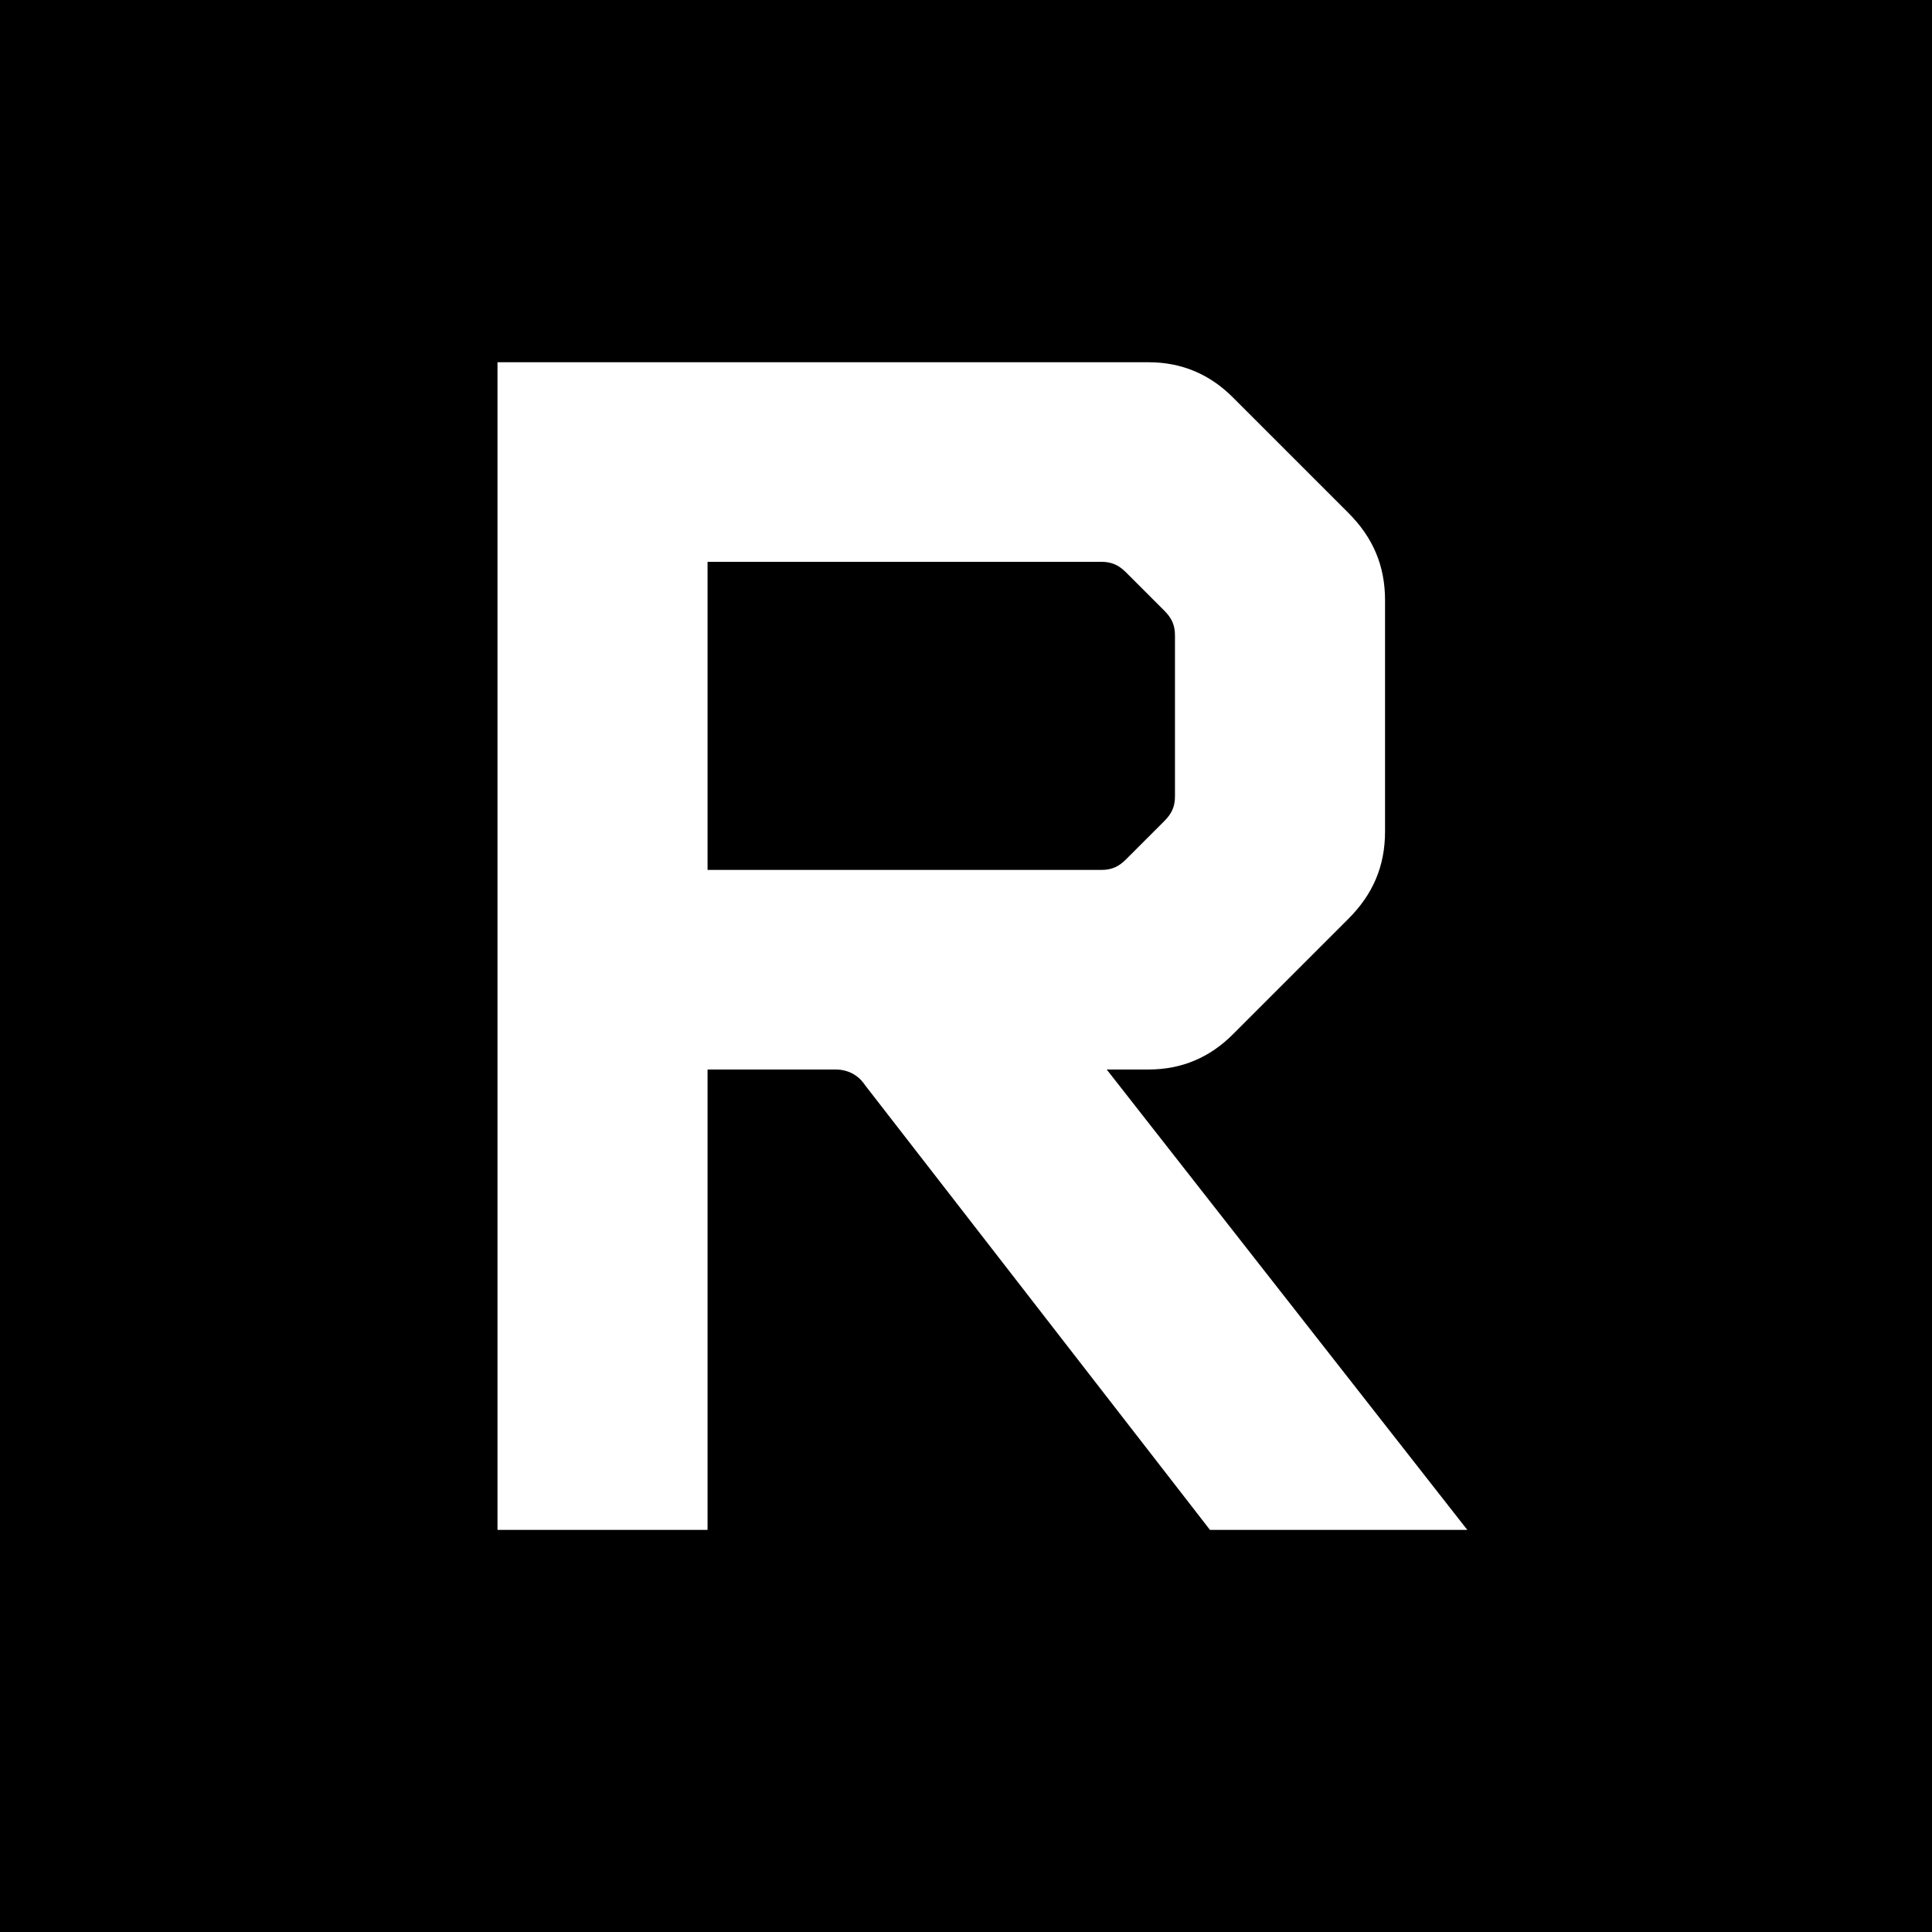
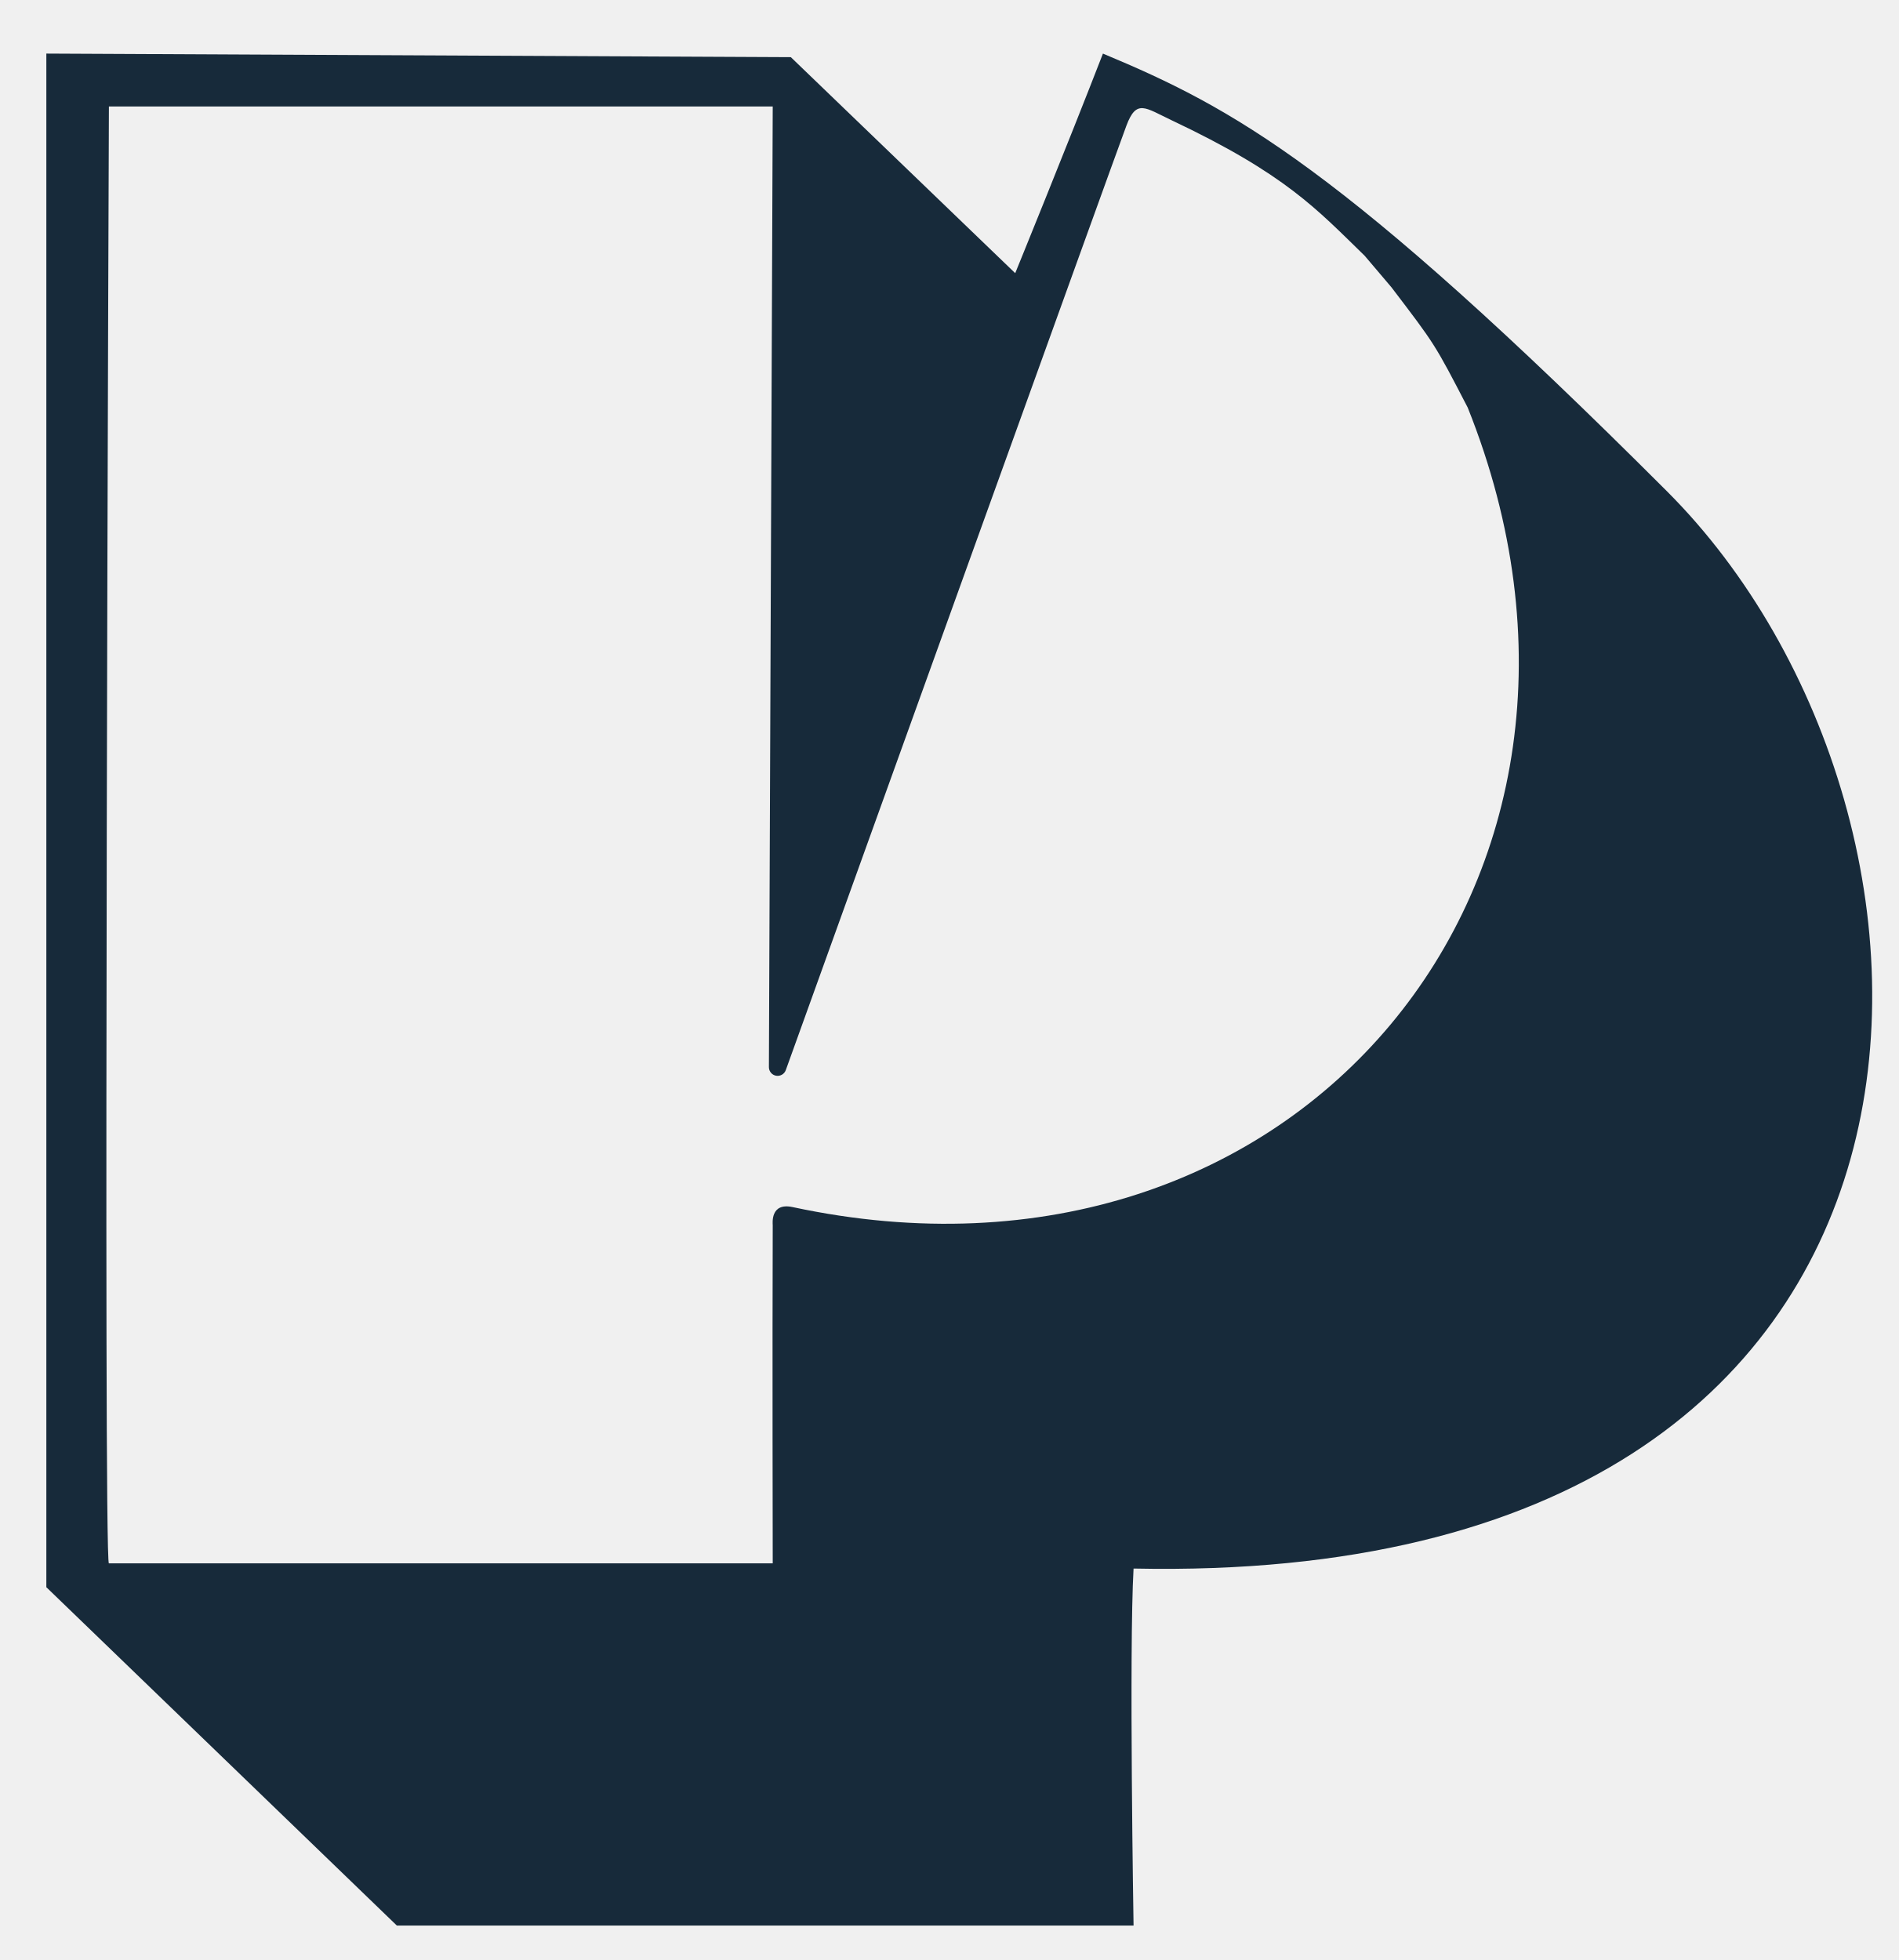
- <svg xmlns="http://www.w3.org/2000/svg" height="100%" style="fill-rule:evenodd;clip-rule:evenodd;stroke-linejoin:round;stroke-miterlimit:2;" version="1.1" viewBox="0 0 32 32" width="100%" xml:space="preserve">
-   <rect height="32" width="32" x="0" y="0" />
-   <g transform="matrix(1.449775,0,0,1.449775,-6.605697,-4.148426)">
-     <path d="M21.32,20.34L17.2,15.08L17.68,15.08C18.06,15.08 18.38,14.94 18.64,14.68L19.96,13.36C20.24,13.08 20.38,12.76 20.38,12.36L20.38,9.72C20.38,9.32 20.24,9 19.96,8.72L18.64,7.4C18.38,7.14 18.06,7 17.68,7L10.24,7L10.24,20.34L12.64,20.34L12.64,15.08L14.1,15.08C14.24,15.08 14.36,15.14 14.44,15.26L18.38,20.34L21.32,20.34ZM17.98,11.96C17.98,12.08 17.94,12.16 17.86,12.24L17.42,12.68C17.34,12.76 17.26,12.8 17.14,12.8L12.64,12.8L12.64,9.28L17.14,9.28C17.26,9.28 17.34,9.32 17.42,9.4L17.86,9.84C17.94,9.92 17.98,10 17.98,10.12L17.98,11.96Z" style="fill:white;fill-rule:nonzero;" />
+ <svg xmlns="http://www.w3.org/2000/svg" height="100%" style="fill-rule:evenodd;clip-rule:evenodd;stroke-linejoin:round;stroke-miterlimit:2;" version="1.1" viewBox="0 0 248 256" width="100%" xml:space="preserve">
+   <g transform="matrix(1.081054,0,0,1.081055,-243,-424.2634)">
+     <g id="logo">
+       <path d="M426.177,451.821C465.511,491.155 467.421,584.194 361.726,581.964C361.169,591.723 361.726,625.099 361.726,625.099L272.726,625.099L230.38,584.219L230.38,398.928L320.32,399.359L347.428,425.458C347.428,425.458 353.744,409.971 358.026,398.928C373.699,405.469 386.842,412.486 426.177,451.821ZM318.134,405.314L237.937,405.314C237.937,405.314 237.248,581.333 237.937,581.338C277.193,581.329 318.134,581.338 318.134,581.338C318.134,581.338 318.081,555.144 318.134,540.475C318.135,540.273 317.821,537.71 320.536,538.292C381.545,551.375 424.909,498.677 402.092,441.689C398.099,433.975 398.145,434.076 392.88,427.163L389.651,423.359C383.856,417.723 380.096,413.491 366.293,406.968C363.125,405.471 362.074,404.389 360.861,407.637C359.107,412.332 328.08,498.501 319.712,521.742C319.539,522.223 319.044,522.51 318.54,522.421C318.036,522.332 317.67,521.893 317.672,521.382L318.134,405.314Z" style="fill:rgb(23,42,58);" />
+     </g>
  </g>
</svg>
